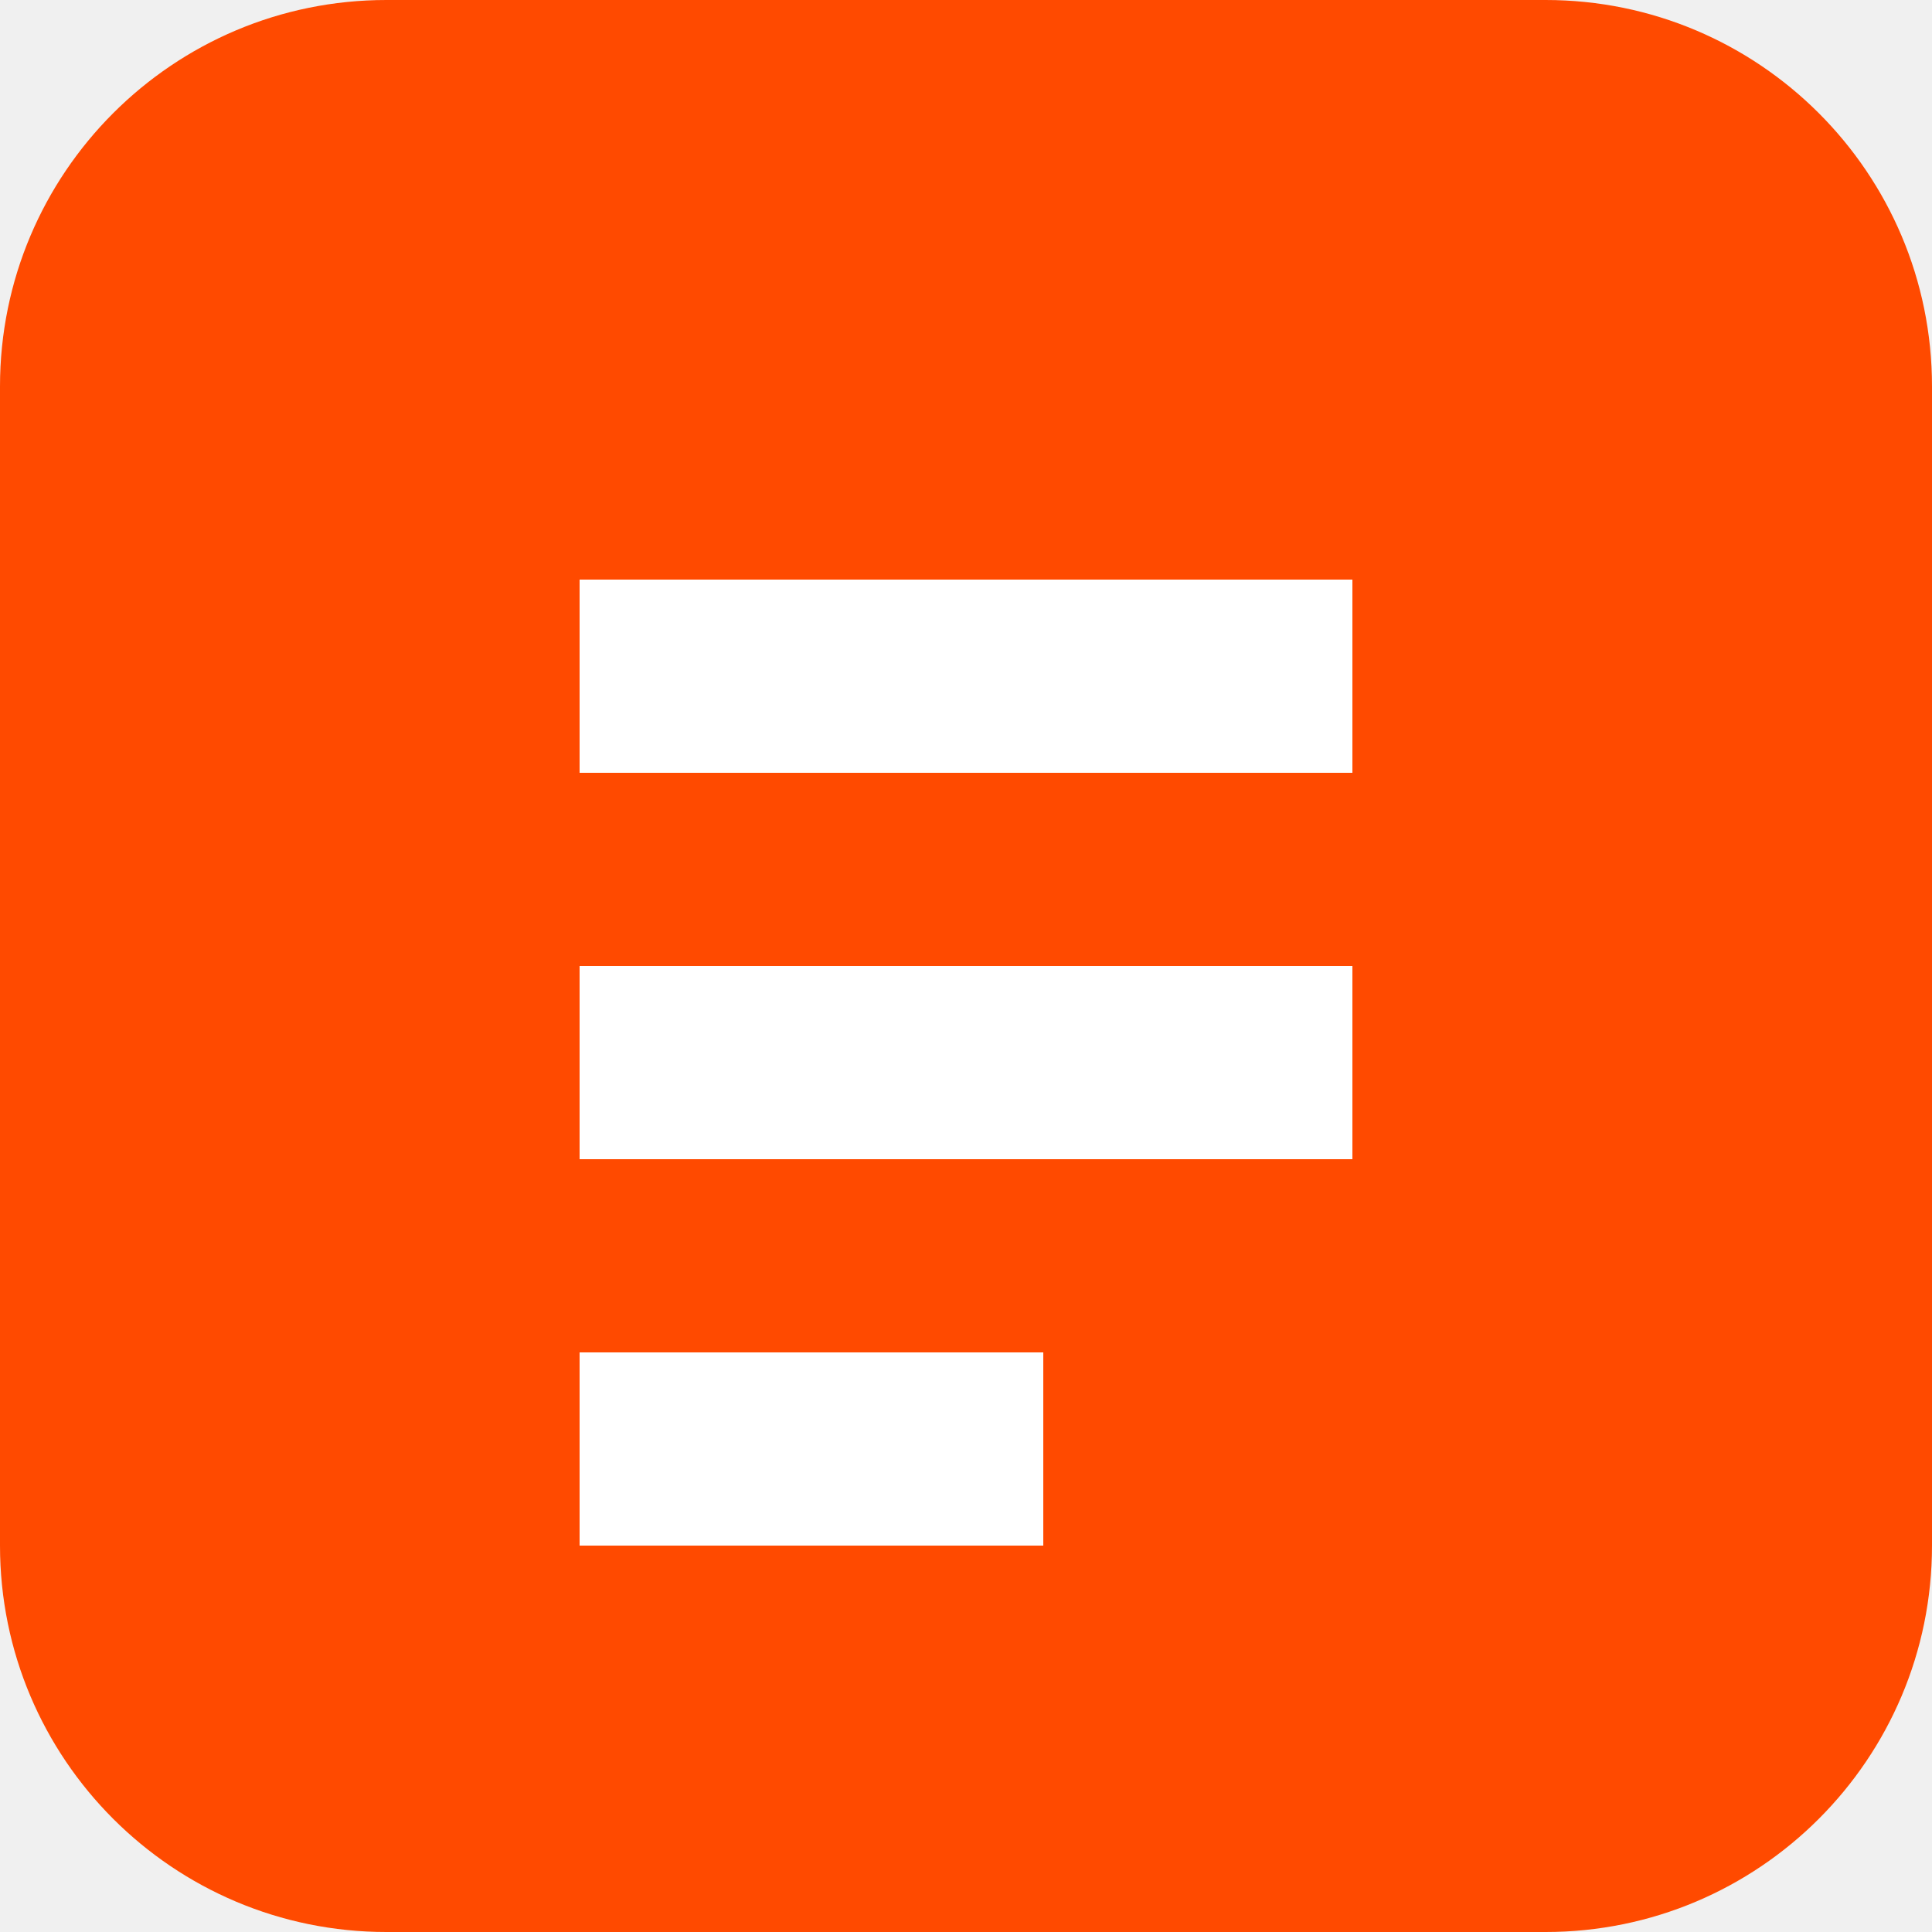
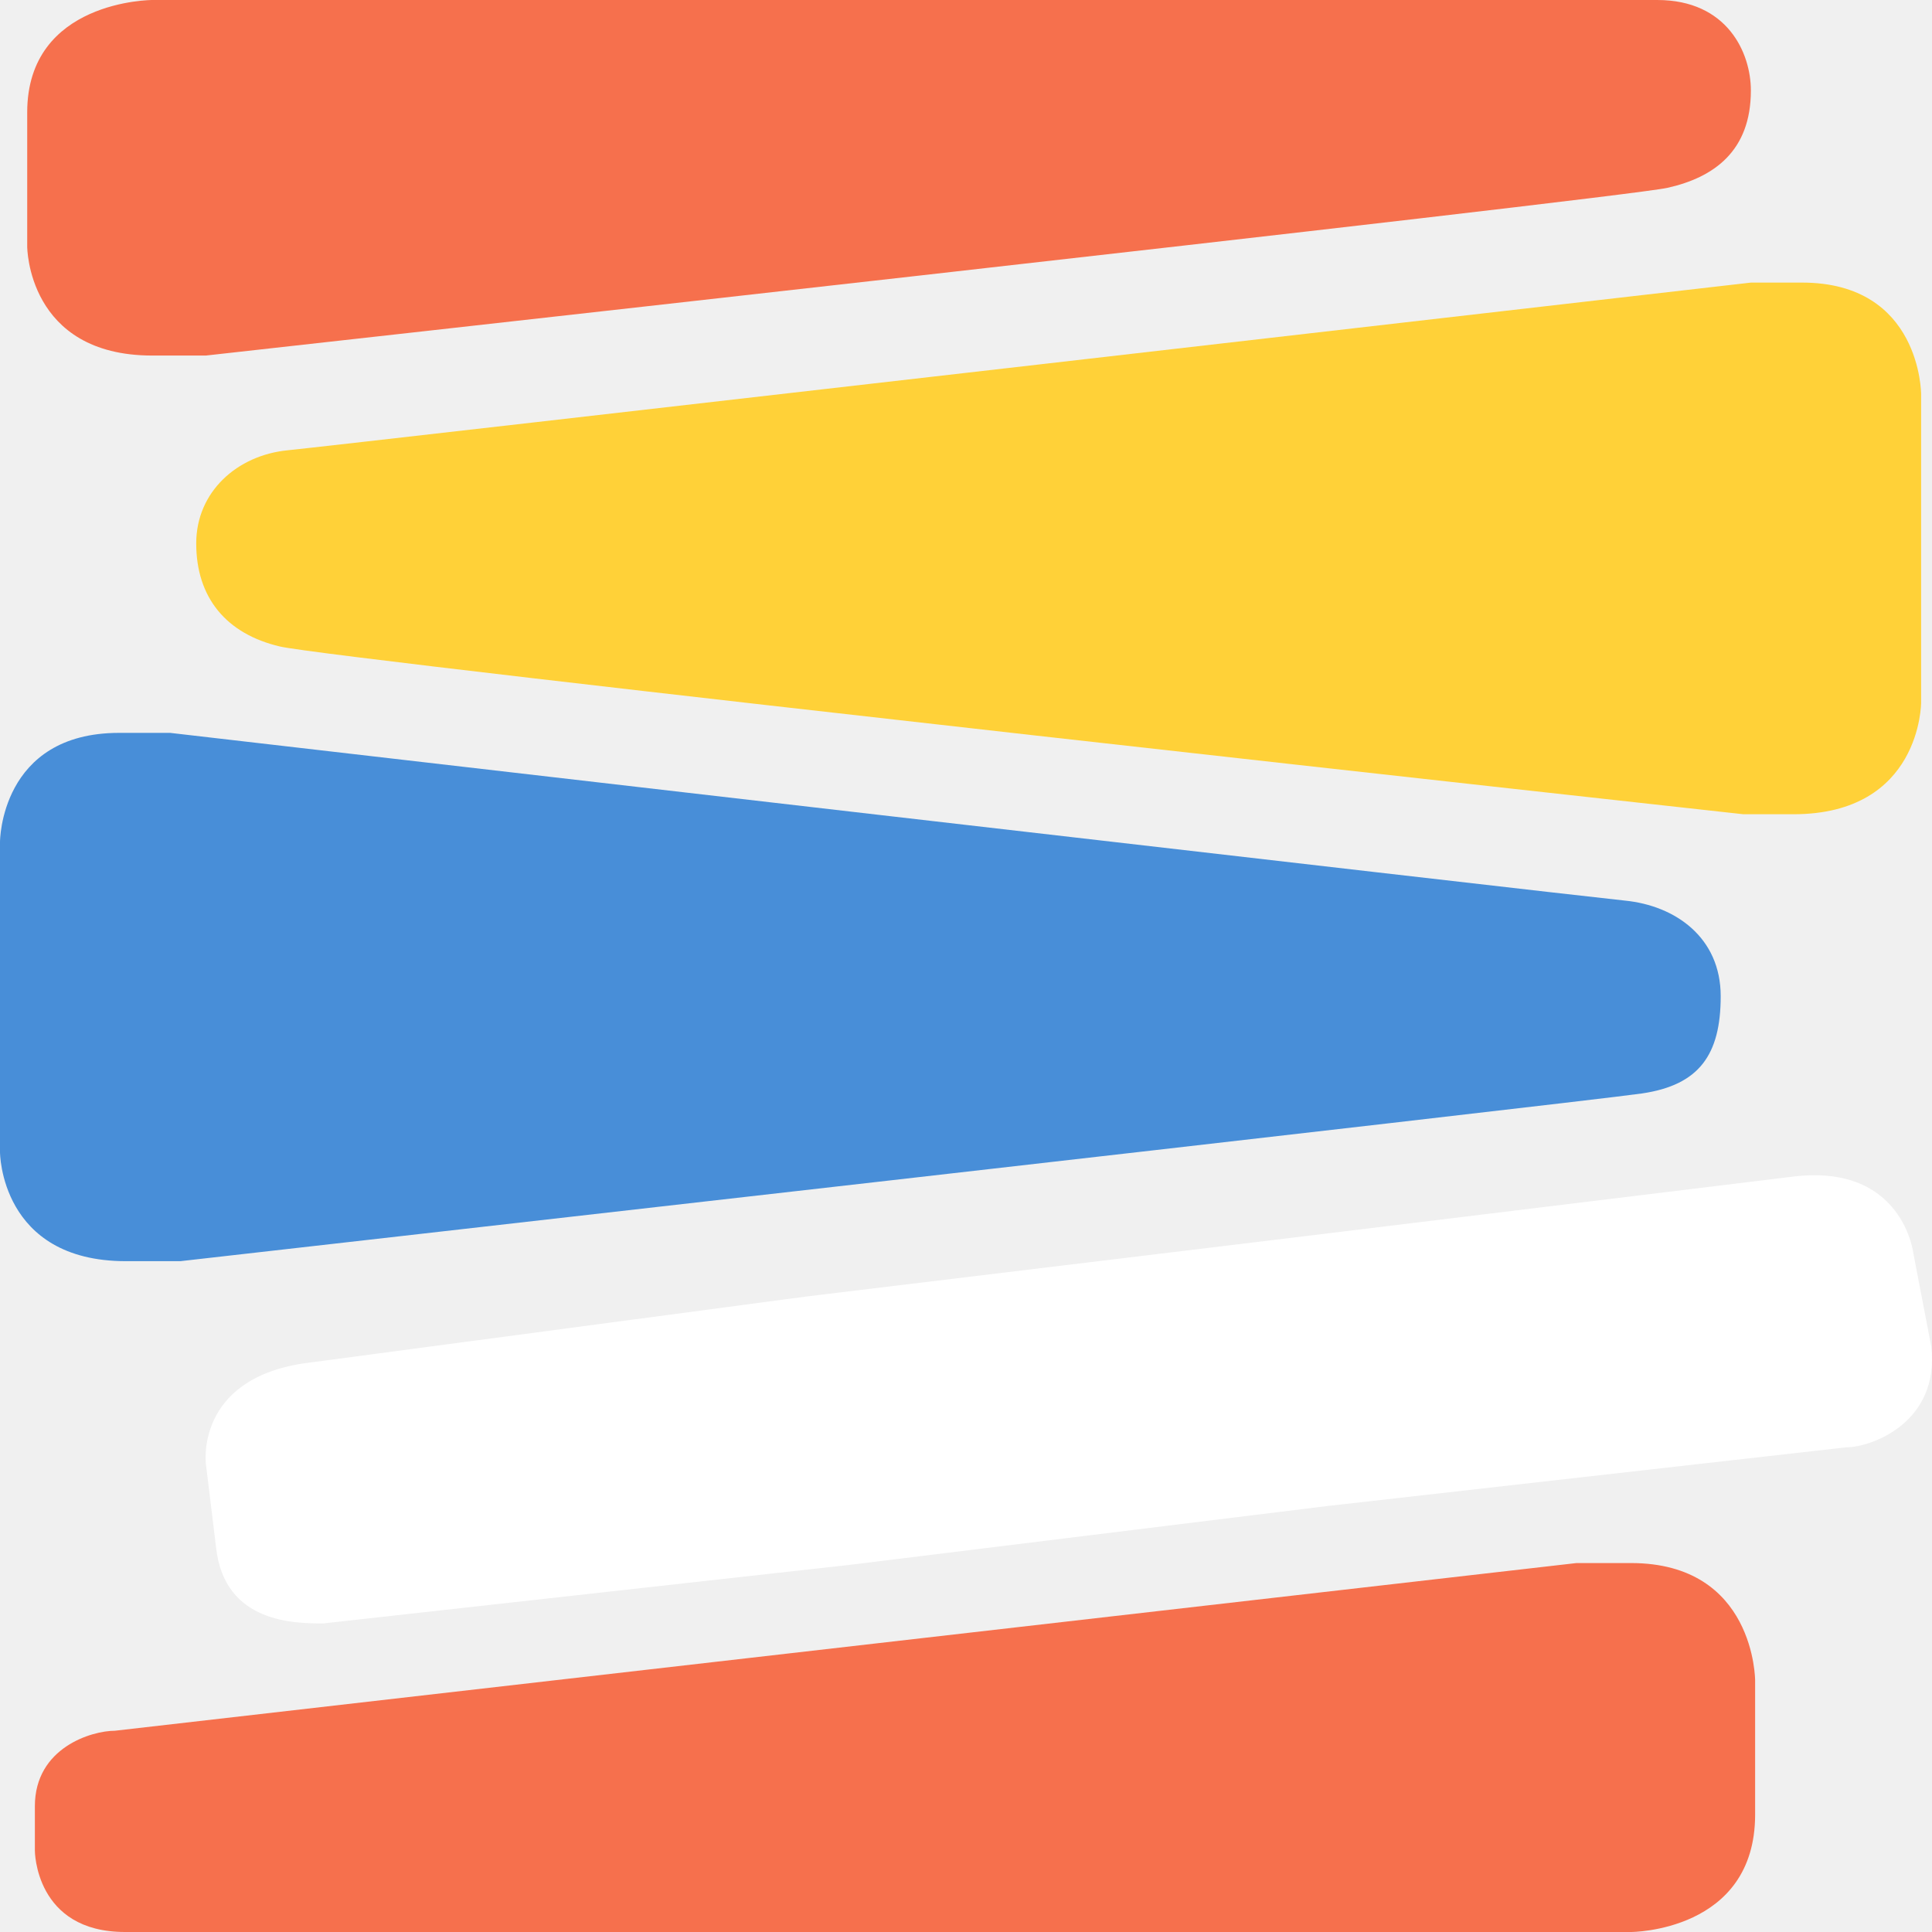
- <svg xmlns="http://www.w3.org/2000/svg" id="Layer_1" data-name="Layer 1" viewBox="0 0 500 500">
-   <defs>
-     <style>
-       .cls-1 {
-         fill: #ff4a00;
-       }
-     </style>
-   </defs>
-   <rect class="cls-1" width="500" height="500" rx="100" ry="100" />
-   <path fill="white" d="M150 150h200v50H150zM150 250h200v50H150zM150 350h120v50H150z" />
+ <svg xmlns="http://www.w3.org/2000/svg" width="60" height="60" viewBox="0 0 60 60" fill="none">
+   <path fill-rule="evenodd" clip-rule="evenodd" d="M51.468 0H4.729C4.729 0 0.845 2.23517e-07 0.845 3.49V7.656C0.845 7.656 0.845 11.042 4.729 11.042H6.393C6.393 11.042 50.339 6.158 51.786 5.833C53.232 5.509 54.375 4.688 54.375 2.812C54.375 1.638 53.643 0 51.468 0ZM1.083 56.432V57.474C1.083 57.474 1.083 60 3.883 60H50.65C50.65 60 54.507 60 54.507 56.354V52.188C54.507 52.188 54.507 48.542 50.65 48.542H48.959L3.566 53.75C2.853 53.75 1.083 54.271 1.083 56.094" fill="#F6704D" />
+   <path fill-rule="evenodd" clip-rule="evenodd" d="M8.932 13.984C10.495 13.83 54.377 8.776 54.377 8.776H55.963C59.662 8.776 59.662 12.24 59.662 12.24V21.823C59.662 21.823 59.662 25.287 55.698 25.287H54.14C54.14 25.287 10.358 20.469 8.695 20.078C7.031 19.688 6.093 18.564 6.094 16.875C6.094 15.27 7.369 14.138 8.932 13.984Z" fill="#FFD138" />
+   <path fill-rule="evenodd" clip-rule="evenodd" d="M50.465 27.969C48.899 27.812 5.284 22.76 5.284 22.76H3.699C-1.11759e-06 22.76 0 26.146 0 26.146V35.781C0 35.781 -8.9407e-07 39.167 3.91 39.167H5.601C5.601 39.167 49.219 34.219 50.993 33.958C52.768 33.698 53.438 32.76 53.438 30.938C53.438 29.116 52.031 28.125 50.465 27.969Z" fill="#488ED8" />
+   <path fill-rule="evenodd" clip-rule="evenodd" d="M59.423 38.932C59.423 38.932 59.106 36.146 55.724 36.536L40.135 38.438L25.075 40.26L9.407 42.344C6.051 42.865 6.395 45.469 6.395 45.469L6.712 48.073C6.976 50.417 9.169 50.417 10.041 50.417L26.422 48.594L41.218 46.771L57.335 44.948C58.128 44.948 60.242 44.167 59.978 41.823L59.423 38.932Z" fill="white" />
</svg>
